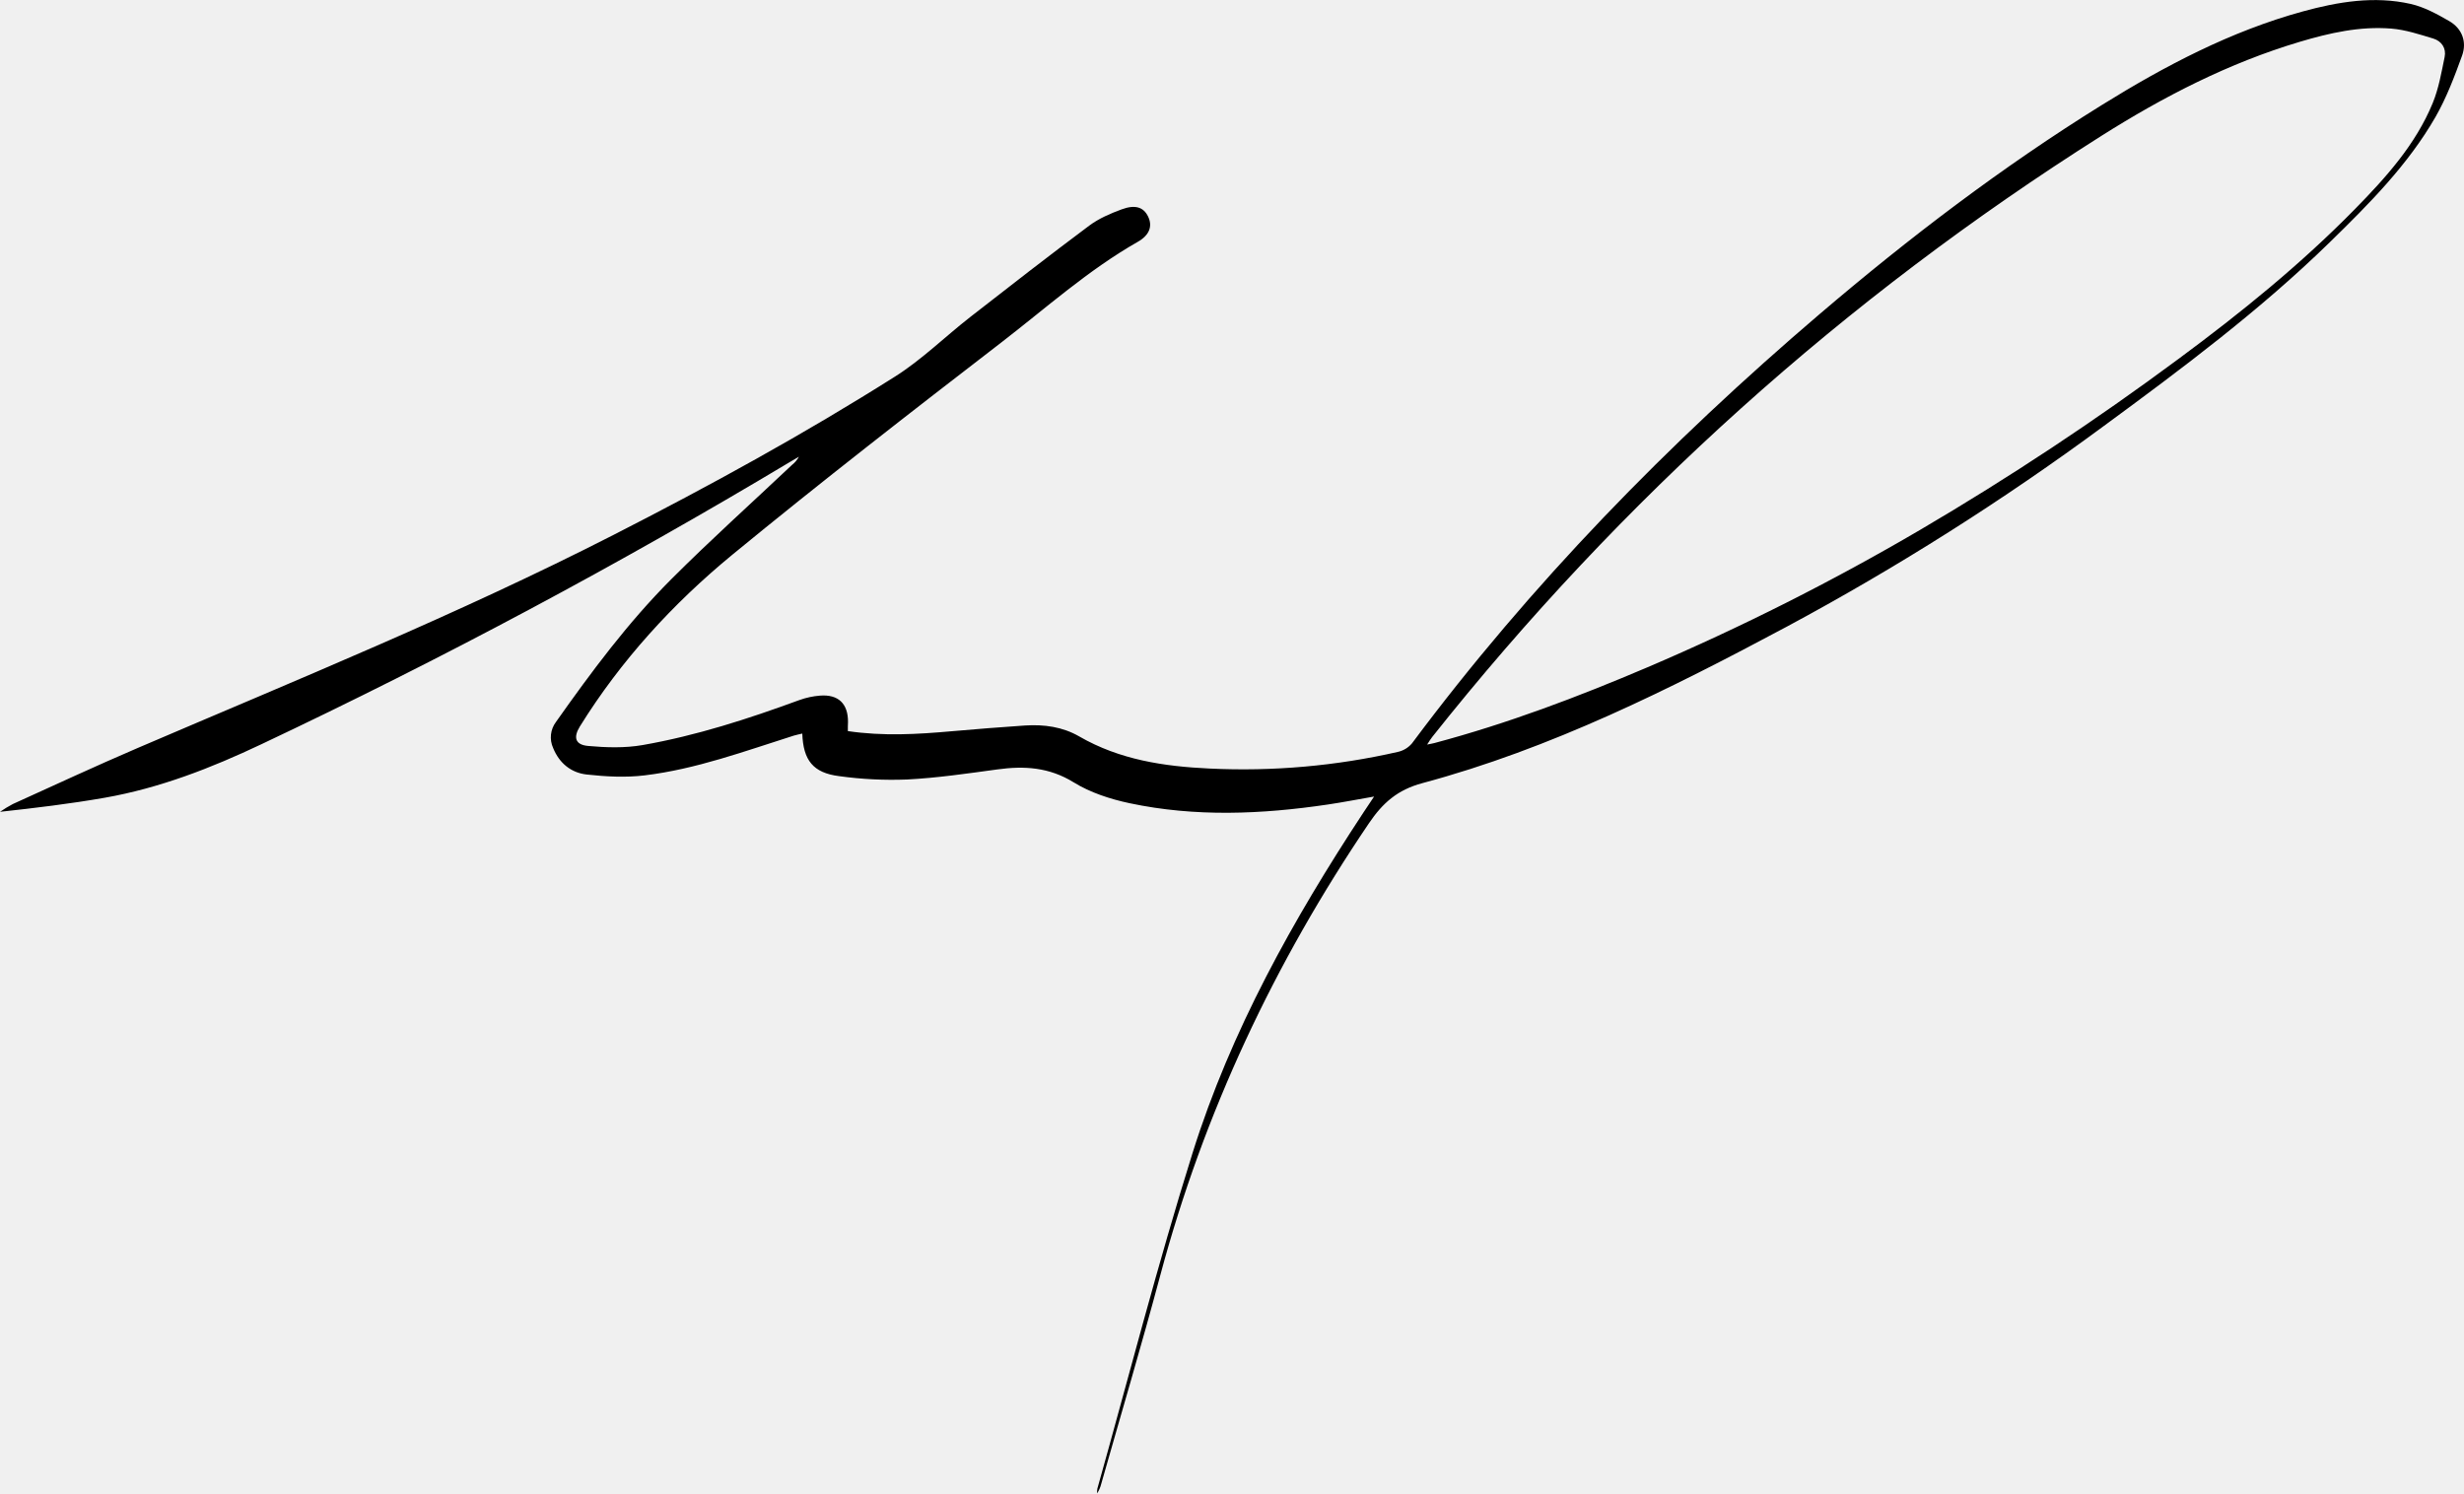
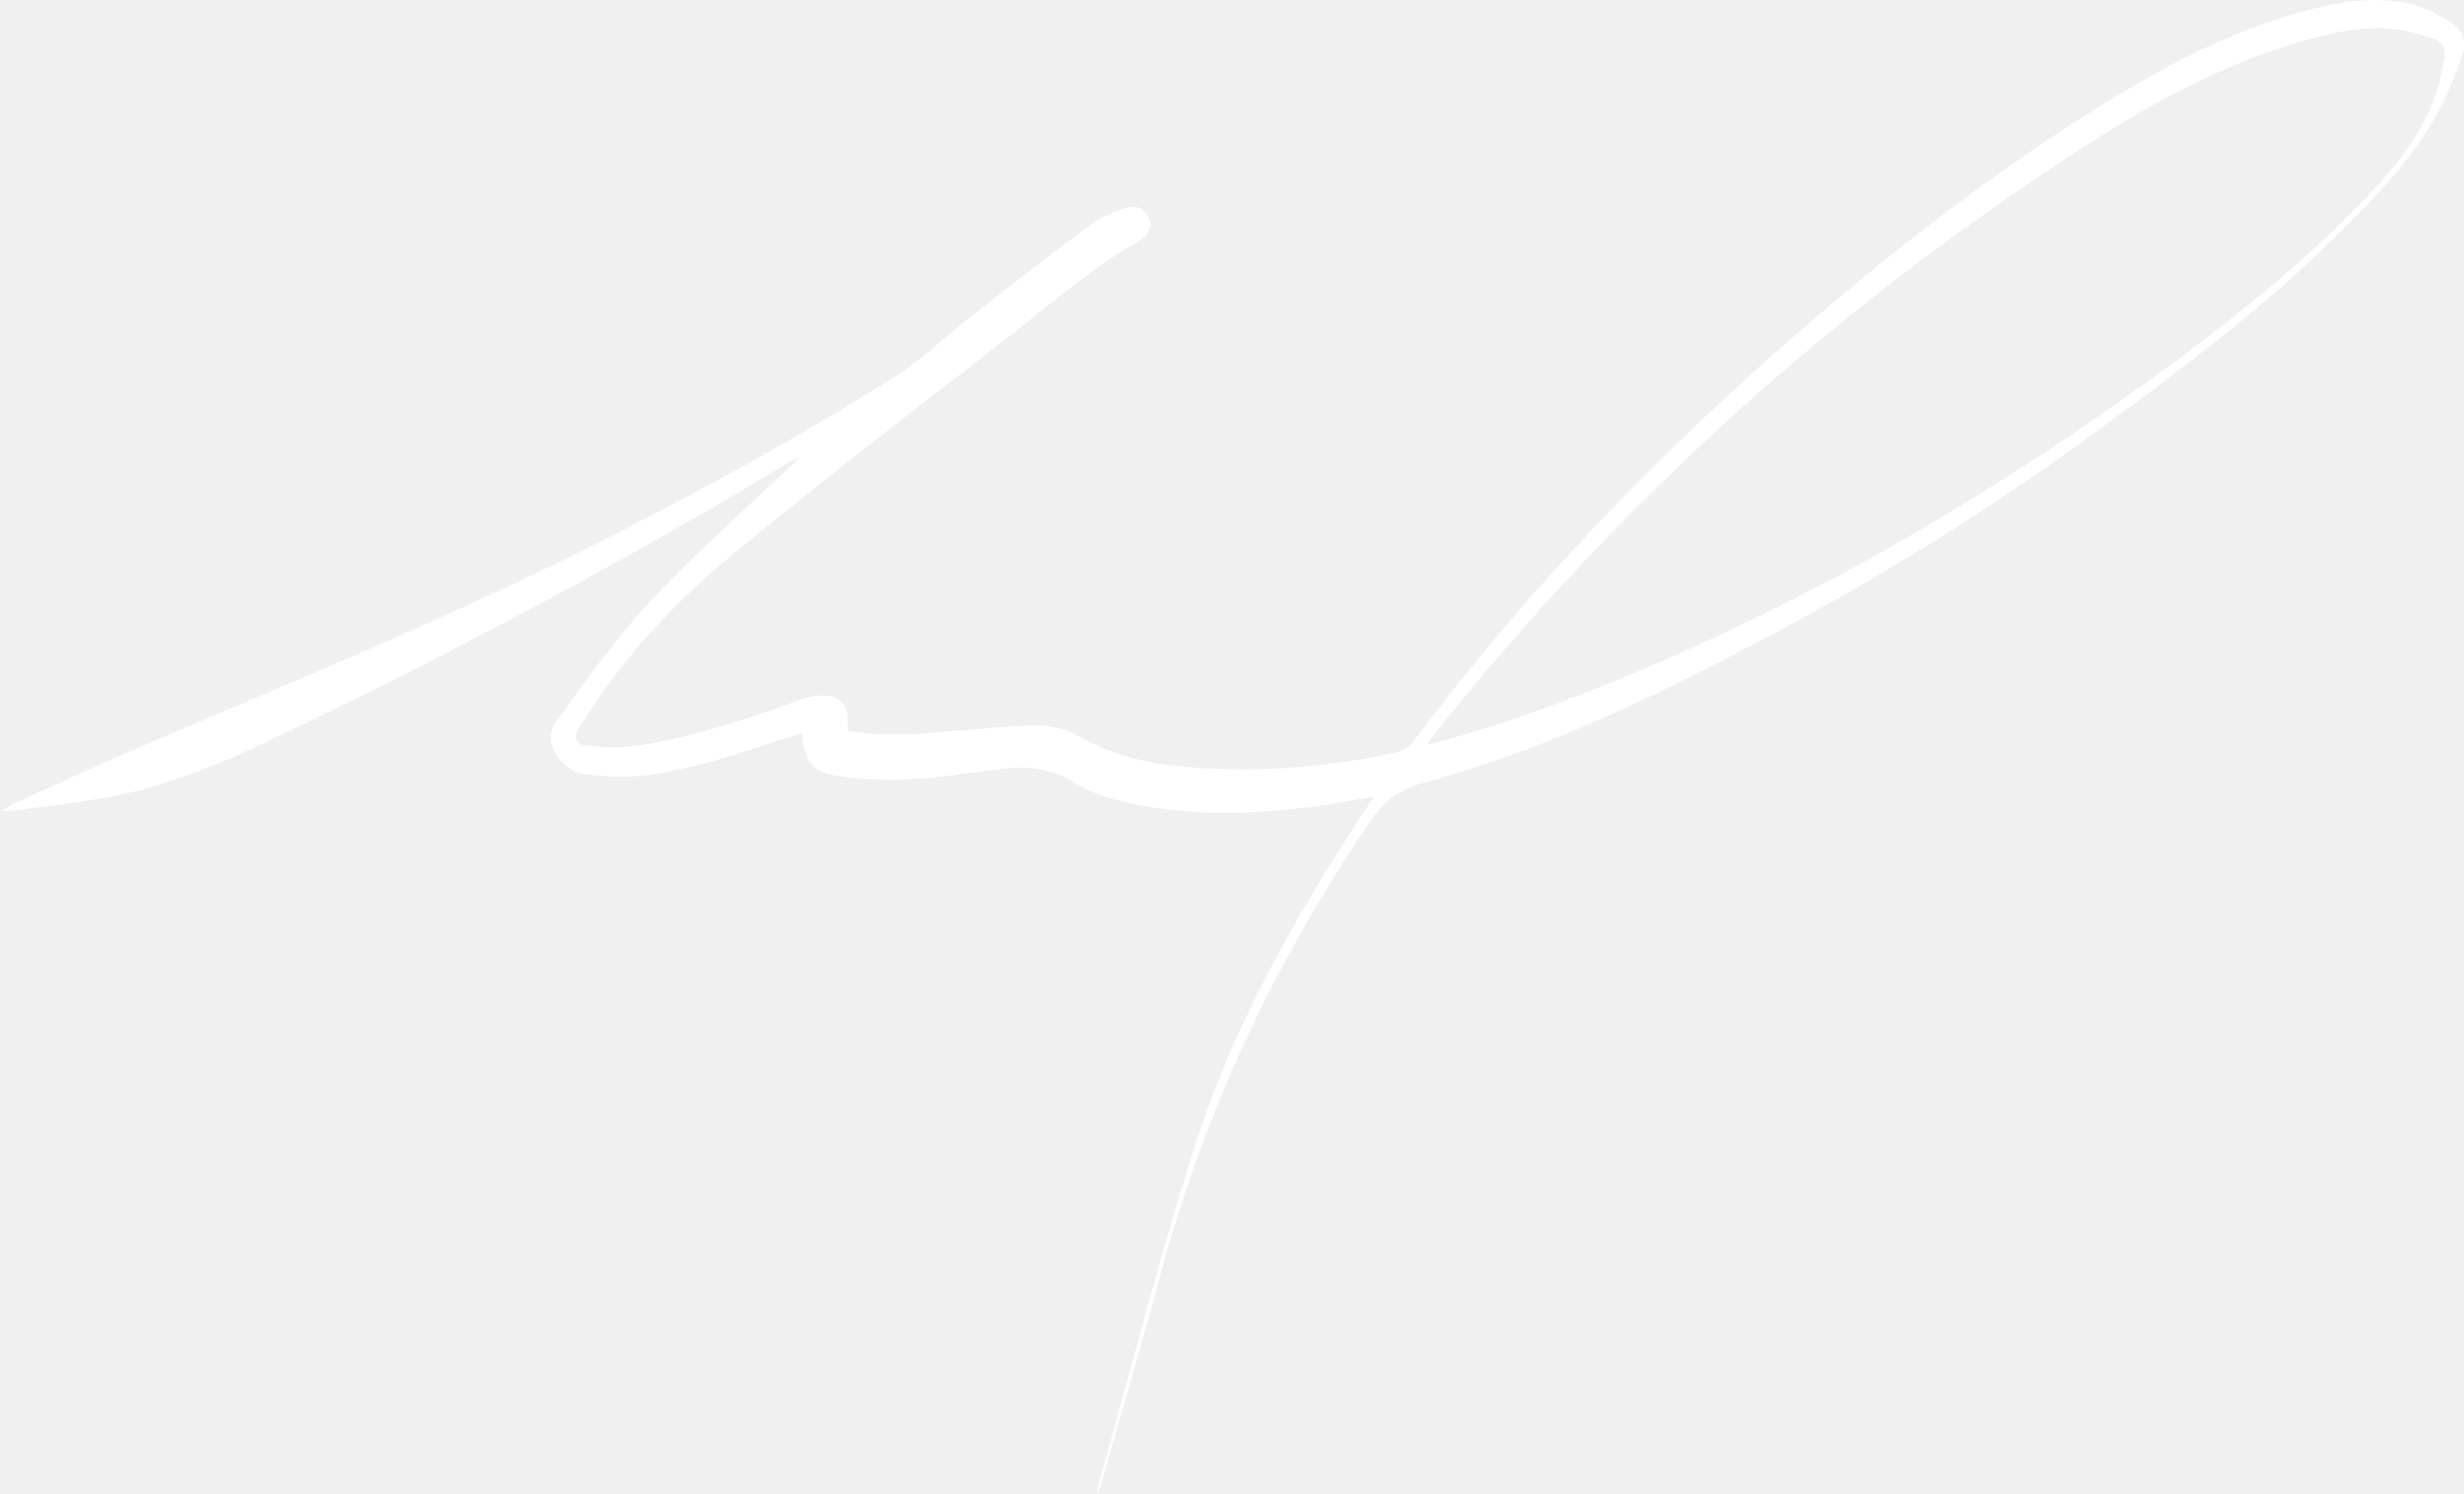
<svg xmlns="http://www.w3.org/2000/svg" viewBox="0 0 1206.55 731.36">
-   <path d="M794.77,608.67c17.33,2.55,34.09,1.56,50.86.07,11.94-1.06,23.9-2,35.86-2.81,9.29-.6,18.4.62,26.58,5.35,19.78,11.43,41.51,14.7,63.84,15.73a340.48,340.48,0,0,0,92.29-8.18,12.61,12.61,0,0,0,6.82-4.17c58.12-78,125.66-147.09,199.51-210.14C1314.29,367.16,1360,332.34,1408.9,302c30.89-19.17,63-36.07,98.33-45.77,17.28-4.74,35-7.7,52.81-3.67,6.62,1.5,13,5,18.92,8.42,6.29,3.67,8.69,10.16,6.25,16.9-3.71,10.26-7.64,20.63-13,30-13.49,23.47-32.46,42.53-51.69,61.3-34.2,33.39-72.38,61.9-110.79,90.11a1286.29,1286.29,0,0,1-155.18,98.23c-57.23,30.57-115.38,59.72-178.48,76.64-12.24,3.28-19.45,9.77-26.11,19.6-46.24,68.23-80.85,141.7-102.2,221.41-9.16,34.2-19.26,68.15-28.94,102.22a14.89,14.89,0,0,1-2,4.6,10.38,10.38,0,0,1,.12-2.31c15.43-54.9,29.59-110.18,46.67-164.56,18.76-59.73,49.11-114.14,83.45-166.32,1.53-2.34,3.11-4.65,5.39-8.08-8.32,1.45-15.52,2.85-22.76,3.92-32.34,4.79-64.75,6.17-96.92-.65-9.48-2-19.25-5.19-27.41-10.22-12-7.41-24.18-8.17-37.41-6.33-14.67,2-29.39,4.16-44.16,4.93a188.79,188.79,0,0,1-33.33-1.65c-12.72-1.61-17.55-7.79-18-20.85-1.43.35-2.79.61-4.11,1-24.1,7.63-47.93,16.46-73.19,19.49-9.28,1.12-18.91.6-28.25-.43-7.61-.84-13.43-5.49-16.46-13a12.55,12.55,0,0,1,1.4-12.75c17.31-24.51,35.2-48.63,56.44-69.88,19.17-19.19,39.38-37.35,59.14-56a12.52,12.52,0,0,0,3.37-4c-1.44.85-2.89,1.68-4.33,2.54q-126,75.48-258.85,138.25c-24.54,11.64-49.85,21.5-76.77,26.22-16.87,2.95-33.89,5-51.25,6.89a59.68,59.68,0,0,1,6.28-3.81c20.29-9.2,40.5-18.59,61-27.39C525.09,583.48,604,551.41,680,512.6c47-24,93.29-49.37,137.91-77.58,13.14-8.31,24.45-19.51,36.79-29.14,19.3-15.06,38.63-30.09,58.24-44.73,4.7-3.51,10.37-5.95,15.92-8,6.74-2.48,10.74-1,12.93,3.52s.92,9-5.11,12.42c-24.17,13.76-44.79,32.32-66.65,49.16-44.33,34.15-88.54,68.49-131.78,104-29.18,24-54.61,51.8-74.68,84.11-3.31,5.34-2.37,9,4,9.58,8.85.8,18,1.09,26.73-.44,26.28-4.6,51.62-12.82,76.66-22a38.65,38.65,0,0,1,10.2-2.21c9-.69,13.77,4,13.68,13C794.75,605.63,794.77,606.94,794.77,608.67Zm283.66,6.59c1.64-.34,2.6-.48,3.53-.73,35.76-9.53,70.24-22.58,104.26-37.07a1183,1183,0,0,0,133.62-67.34,1412.35,1412.35,0,0,0,126.55-83.75c30.46-22.52,59.81-46.28,86.35-73.34,15.19-15.49,29.76-31.63,38.12-52,2.91-7.11,4.25-14.91,5.81-22.5.88-4.26-1.49-7.76-5.51-9-6.79-2.06-13.7-4.35-20.7-4.91-15.29-1.22-30.18,2.15-44.74,6.49-34.72,10.35-66.71,26.82-97.13,46.06q-188.76,119.42-327.69,294.4C1080.12,612.53,1079.5,613.63,1078.43,615.26Z" transform="translate(-379.6 -250.63)" />
+   <path d="M794.77,608.67c17.33,2.55,34.09,1.56,50.86.07,11.94-1.06,23.9-2,35.86-2.81,9.29-.6,18.4.62,26.58,5.35,19.78,11.43,41.51,14.7,63.84,15.73a340.48,340.48,0,0,0,92.29-8.18,12.61,12.61,0,0,0,6.82-4.17c58.12-78,125.66-147.09,199.51-210.14C1314.29,367.16,1360,332.34,1408.9,302c30.89-19.17,63-36.07,98.33-45.77,17.28-4.74,35-7.7,52.81-3.67,6.62,1.5,13,5,18.92,8.42,6.29,3.67,8.69,10.16,6.25,16.9-3.71,10.26-7.64,20.63-13,30-13.49,23.47-32.46,42.53-51.69,61.3-34.2,33.39-72.38,61.9-110.79,90.11a1286.29,1286.29,0,0,1-155.18,98.23c-57.23,30.57-115.38,59.72-178.48,76.64-12.24,3.28-19.45,9.77-26.11,19.6-46.24,68.23-80.85,141.7-102.2,221.41-9.16,34.2-19.26,68.15-28.94,102.22a14.89,14.89,0,0,1-2,4.6,10.38,10.38,0,0,1,.12-2.31c15.43-54.9,29.59-110.18,46.67-164.56,18.76-59.73,49.11-114.14,83.45-166.32,1.53-2.34,3.11-4.65,5.39-8.08-8.32,1.45-15.52,2.85-22.76,3.92-32.34,4.79-64.75,6.17-96.92-.65-9.48-2-19.25-5.19-27.41-10.22-12-7.41-24.18-8.17-37.41-6.33-14.67,2-29.39,4.16-44.16,4.93a188.79,188.79,0,0,1-33.33-1.65c-12.72-1.61-17.55-7.79-18-20.85-1.43.35-2.79.61-4.11,1-24.1,7.63-47.93,16.46-73.19,19.49-9.28,1.12-18.91.6-28.25-.43-7.61-.84-13.43-5.49-16.46-13a12.55,12.55,0,0,1,1.4-12.75c17.31-24.51,35.2-48.63,56.44-69.88,19.17-19.19,39.38-37.35,59.14-56a12.52,12.52,0,0,0,3.37-4c-1.44.85-2.89,1.68-4.33,2.54q-126,75.48-258.85,138.25c-24.54,11.64-49.85,21.5-76.77,26.22-16.87,2.95-33.89,5-51.25,6.89a59.68,59.68,0,0,1,6.28-3.81c20.29-9.2,40.5-18.59,61-27.39C525.09,583.48,604,551.41,680,512.6c47-24,93.29-49.37,137.91-77.58,13.14-8.31,24.45-19.51,36.79-29.14,19.3-15.06,38.63-30.09,58.24-44.73,4.7-3.51,10.37-5.95,15.92-8,6.74-2.48,10.74-1,12.93,3.52s.92,9-5.11,12.42c-24.17,13.76-44.79,32.32-66.65,49.16-44.33,34.15-88.54,68.49-131.78,104-29.18,24-54.61,51.8-74.68,84.11-3.31,5.34-2.37,9,4,9.58,8.85.8,18,1.09,26.73-.44,26.28-4.6,51.62-12.82,76.66-22a38.65,38.65,0,0,1,10.2-2.21c9-.69,13.77,4,13.68,13C794.75,605.63,794.77,606.94,794.77,608.67Zm283.66,6.59c1.64-.34,2.6-.48,3.53-.73,35.76-9.53,70.24-22.58,104.26-37.07a1183,1183,0,0,0,133.62-67.34,1412.35,1412.35,0,0,0,126.55-83.75c30.46-22.52,59.81-46.28,86.35-73.34,15.19-15.49,29.76-31.63,38.12-52,2.91-7.11,4.25-14.91,5.81-22.5.88-4.26-1.49-7.76-5.51-9-6.79-2.06-13.7-4.35-20.7-4.91-15.29-1.22-30.18,2.15-44.74,6.49-34.72,10.35-66.71,26.82-97.13,46.06q-188.76,119.42-327.69,294.4C1080.12,612.53,1079.5,613.63,1078.43,615.26Z" transform="translate(-379.6 -250.63)" fill="white" stroke-fill="white" />
</svg>
